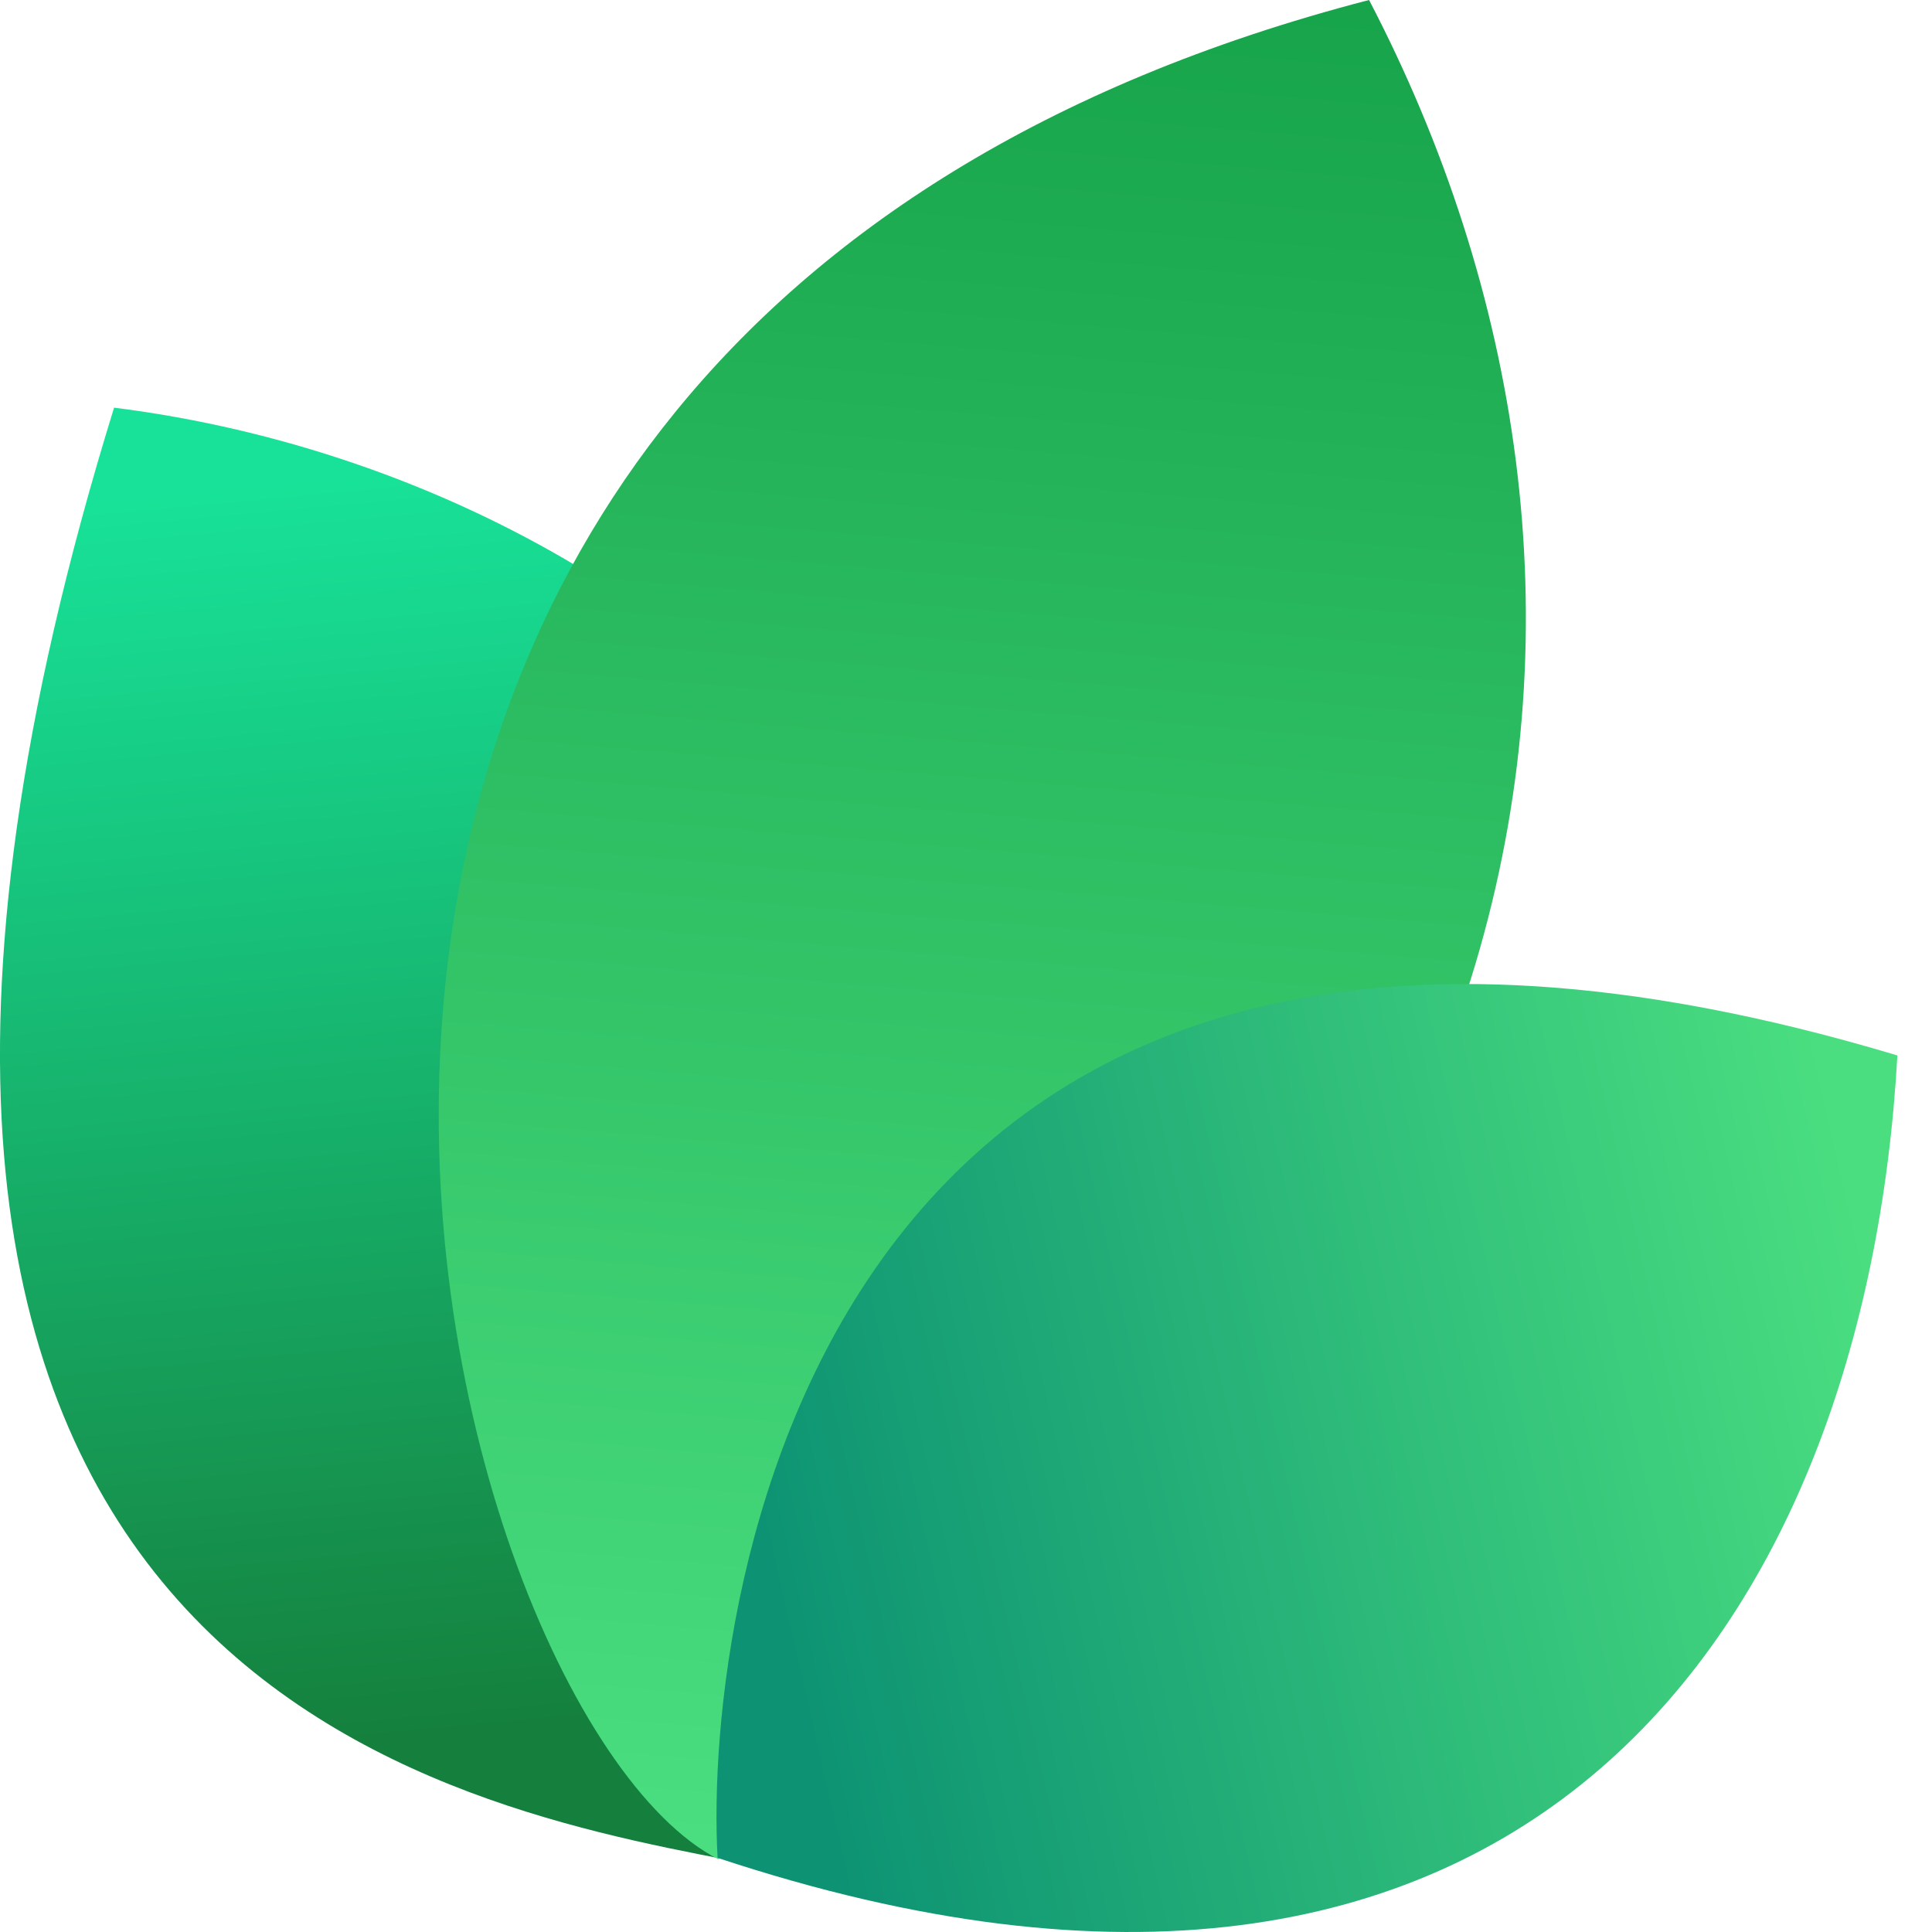
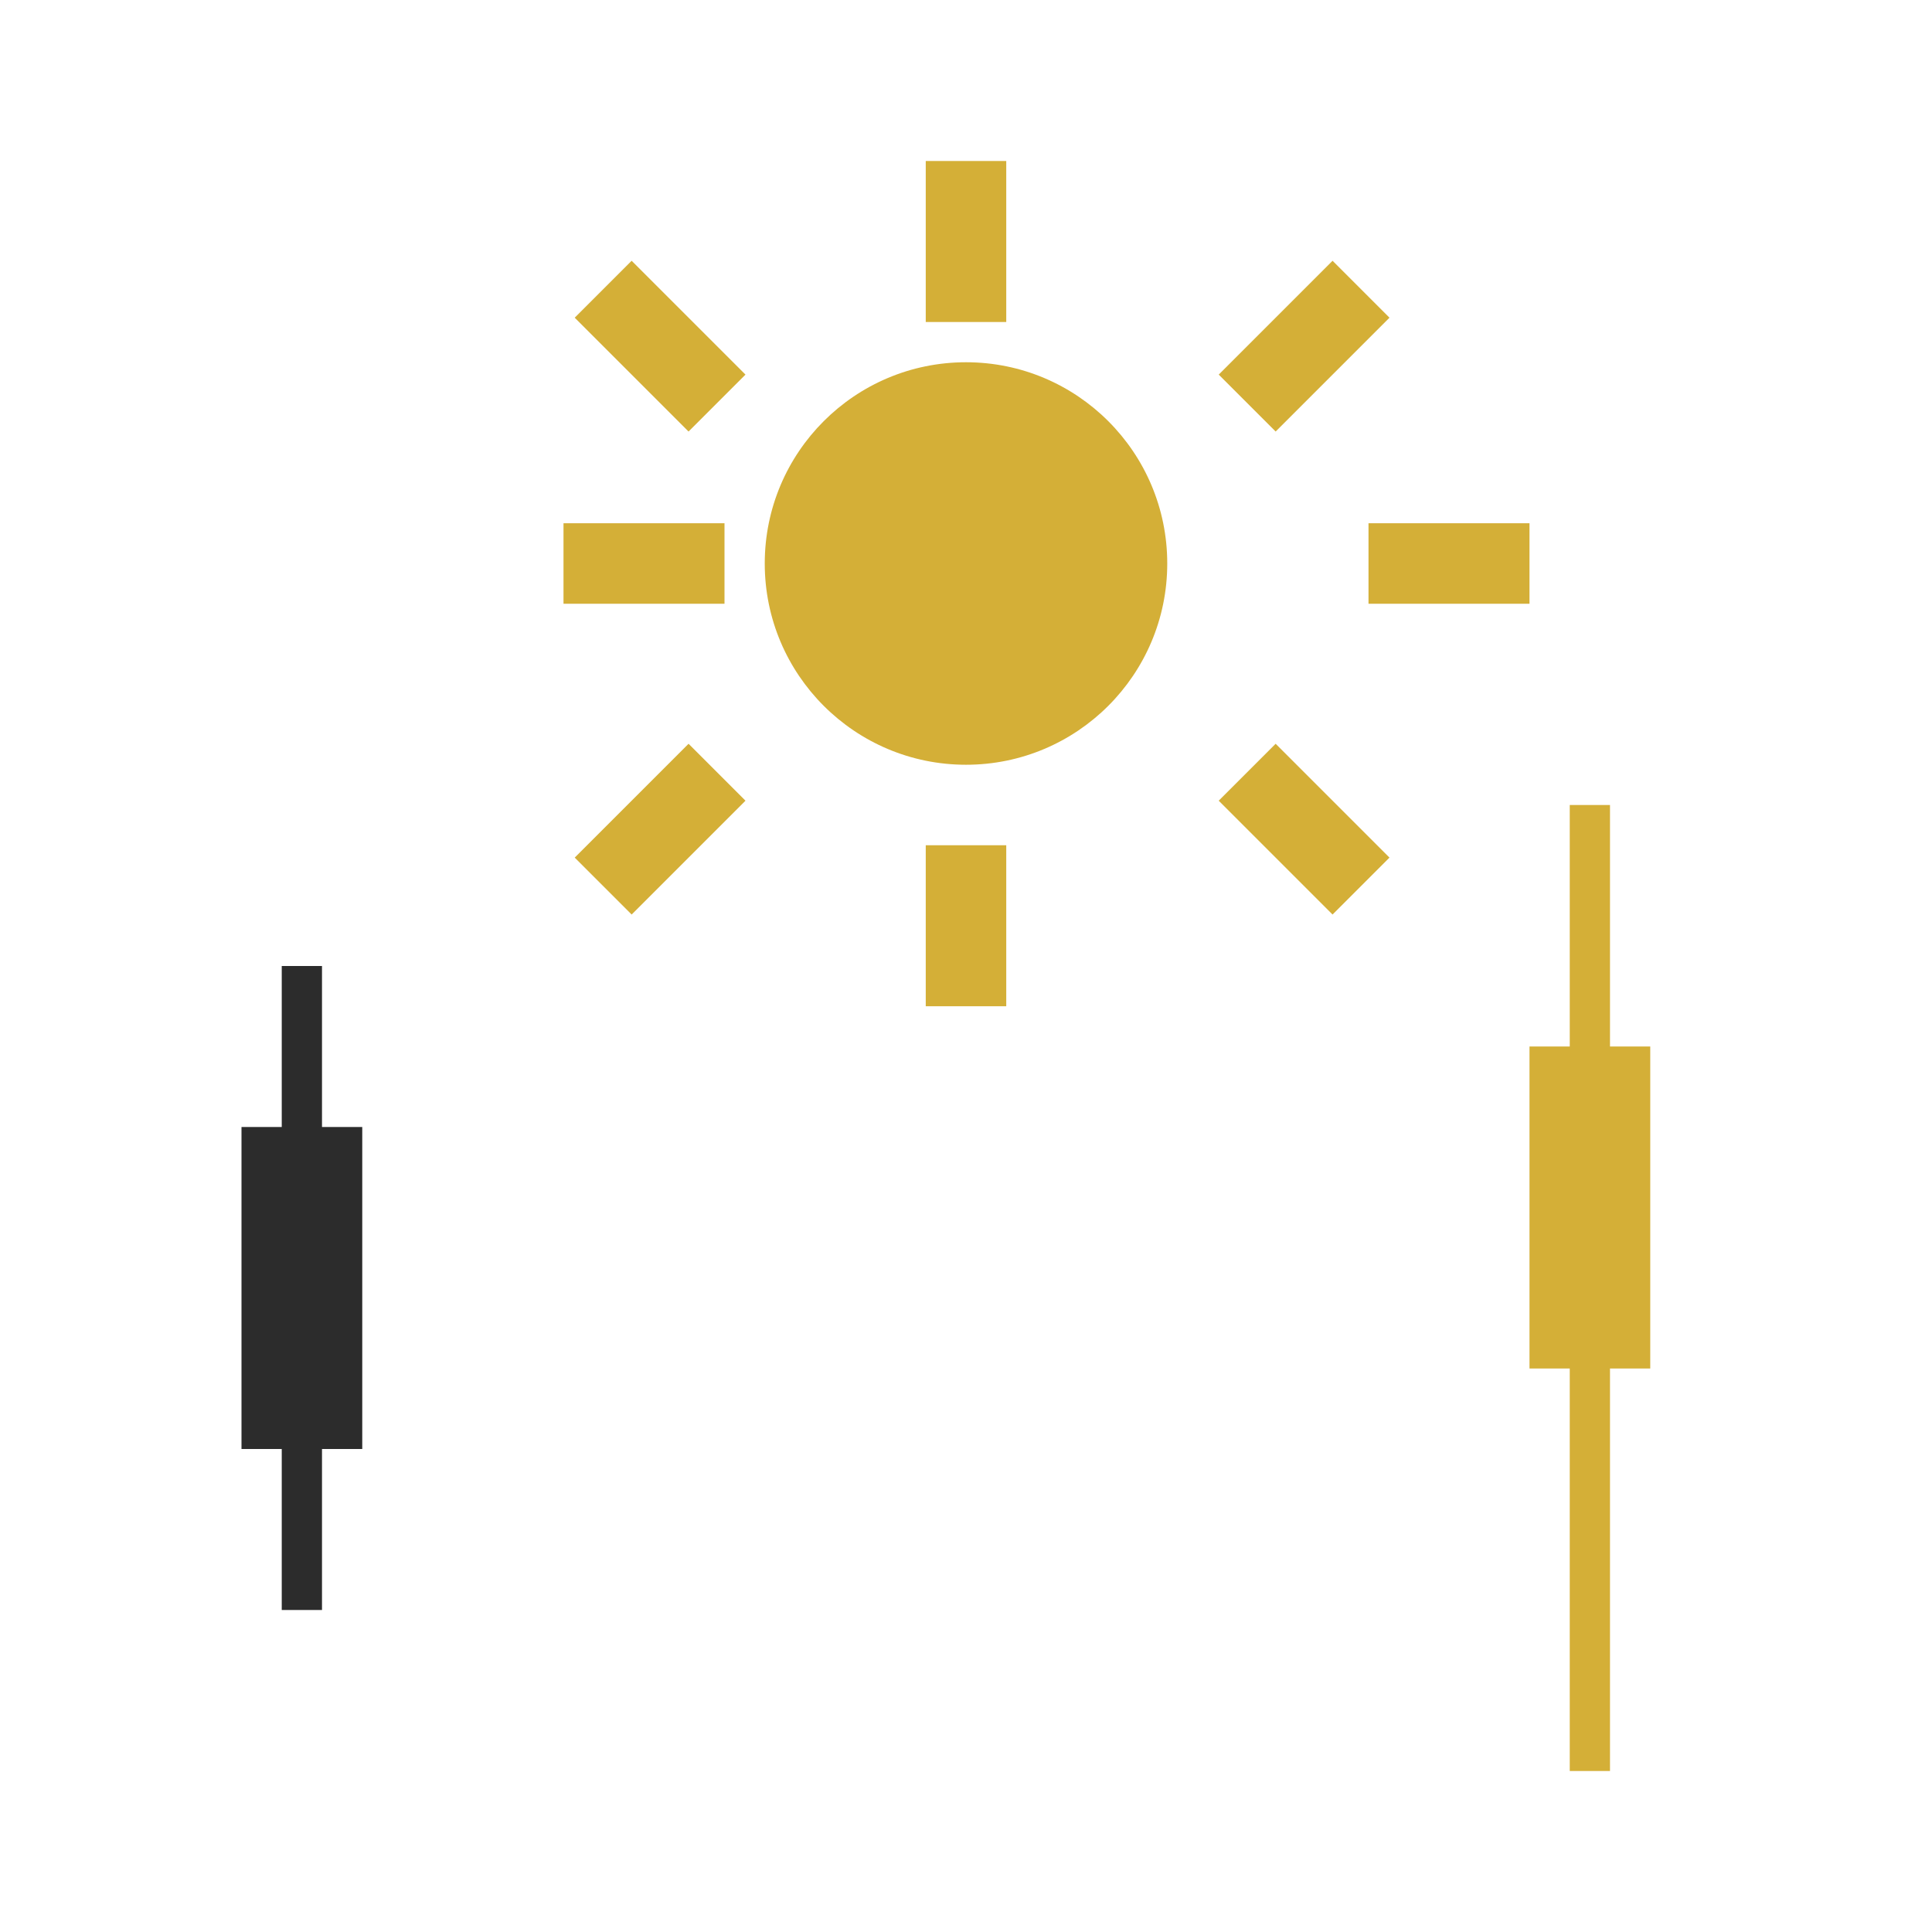
<svg xmlns="http://www.w3.org/2000/svg" width="24" height="24" viewBox="0 0 24 24" fill="none">
-   <path d="M9.061 23.108C5.268 22.377 -3.391 20.627 1.417 5.064C9.634 6.099 16.973 14.064 9.061 23.108Z" fill="url(#paint0_linear_17557_2021)" />
-   <path d="M8.919 23.094C5.276 21.222 0.784 4.209 17.007 0C20.757 7.193 19.621 16.545 8.919 23.094Z" fill="url(#paint1_linear_17557_2021)" />
-   <path d="M8.914 23.079C8.735 19.882 10.159 9.085 23.57 13.111C23.181 20.123 18.984 26.418 8.914 23.079Z" fill="url(#paint2_linear_17557_2021)" />
-   <defs>
-     <linearGradient id="paint0_linear_17557_2021" x1="3.776" y1="5.916" x2="5.232" y2="21.559" gradientUnits="userSpaceOnUse">
-       <stop stop-color="#18E299" />
-       <stop offset="1" stop-color="#15803D" />
-     </linearGradient>
-     <linearGradient id="paint1_linear_17557_2021" x1="12.171" y1="-0.718" x2="10.19" y2="22.983" gradientUnits="userSpaceOnUse">
-       <stop stop-color="#16A34A" />
-       <stop offset="1" stop-color="#4ADE80" />
-     </linearGradient>
-     <linearGradient id="paint2_linear_17557_2021" x1="23.133" y1="15.353" x2="9.338" y2="18.52" gradientUnits="userSpaceOnUse">
-       <stop stop-color="#4ADE80" />
-       <stop offset="1" stop-color="#0D9373" />
-     </linearGradient>
-   </defs>
+   <g transform="translate(7, 2)">
+     <rect x="4.5" y="0" width="1" height="2" fill="#D4AF37" />
+     <rect x="8.7" y="1.3" width="1" height="2" fill="#D4AF37" transform="rotate(45 9.2 2.3)" />
+     <rect x="10" y="4.5" width="2" height="1" fill="#D4AF37" />
+     <rect x="8.7" y="7.3" width="1" height="2" fill="#D4AF37" transform="rotate(-45 9.2 8.3)" />
+     <rect x="4.5" y="8.5" width="1" height="2" fill="#D4AF37" />
+     <rect x="0.7" y="7.3" width="1" height="2" fill="#D4AF37" transform="rotate(45 1.2 8.3)" />
+     <rect x="0" y="4.5" width="2" height="1" fill="#D4AF37" />
+     <rect x="0.7" y="1.3" width="1" height="2" fill="#D4AF37" transform="rotate(-45 1.2 2.3)" />
+     <circle cx="5" cy="5" r="2.5" fill="#D4AF37" />
+   </g>
+   <g transform="translate(2, 12)">
+     <rect x="1.5" y="0" width="0.5" height="8" fill="#2C2C2C" />
+     <rect x="1" y="2" width="1.5" height="4" fill="#2C2C2C" />
+   </g>
+   <g transform="translate(18, 10)">
+     <rect x="1.5" y="0" width="0.5" height="12" fill="#D4AF37" />
+     <rect x="1" y="3" width="1.5" height="4" fill="#D4AF37" />
+   </g>
</svg>
